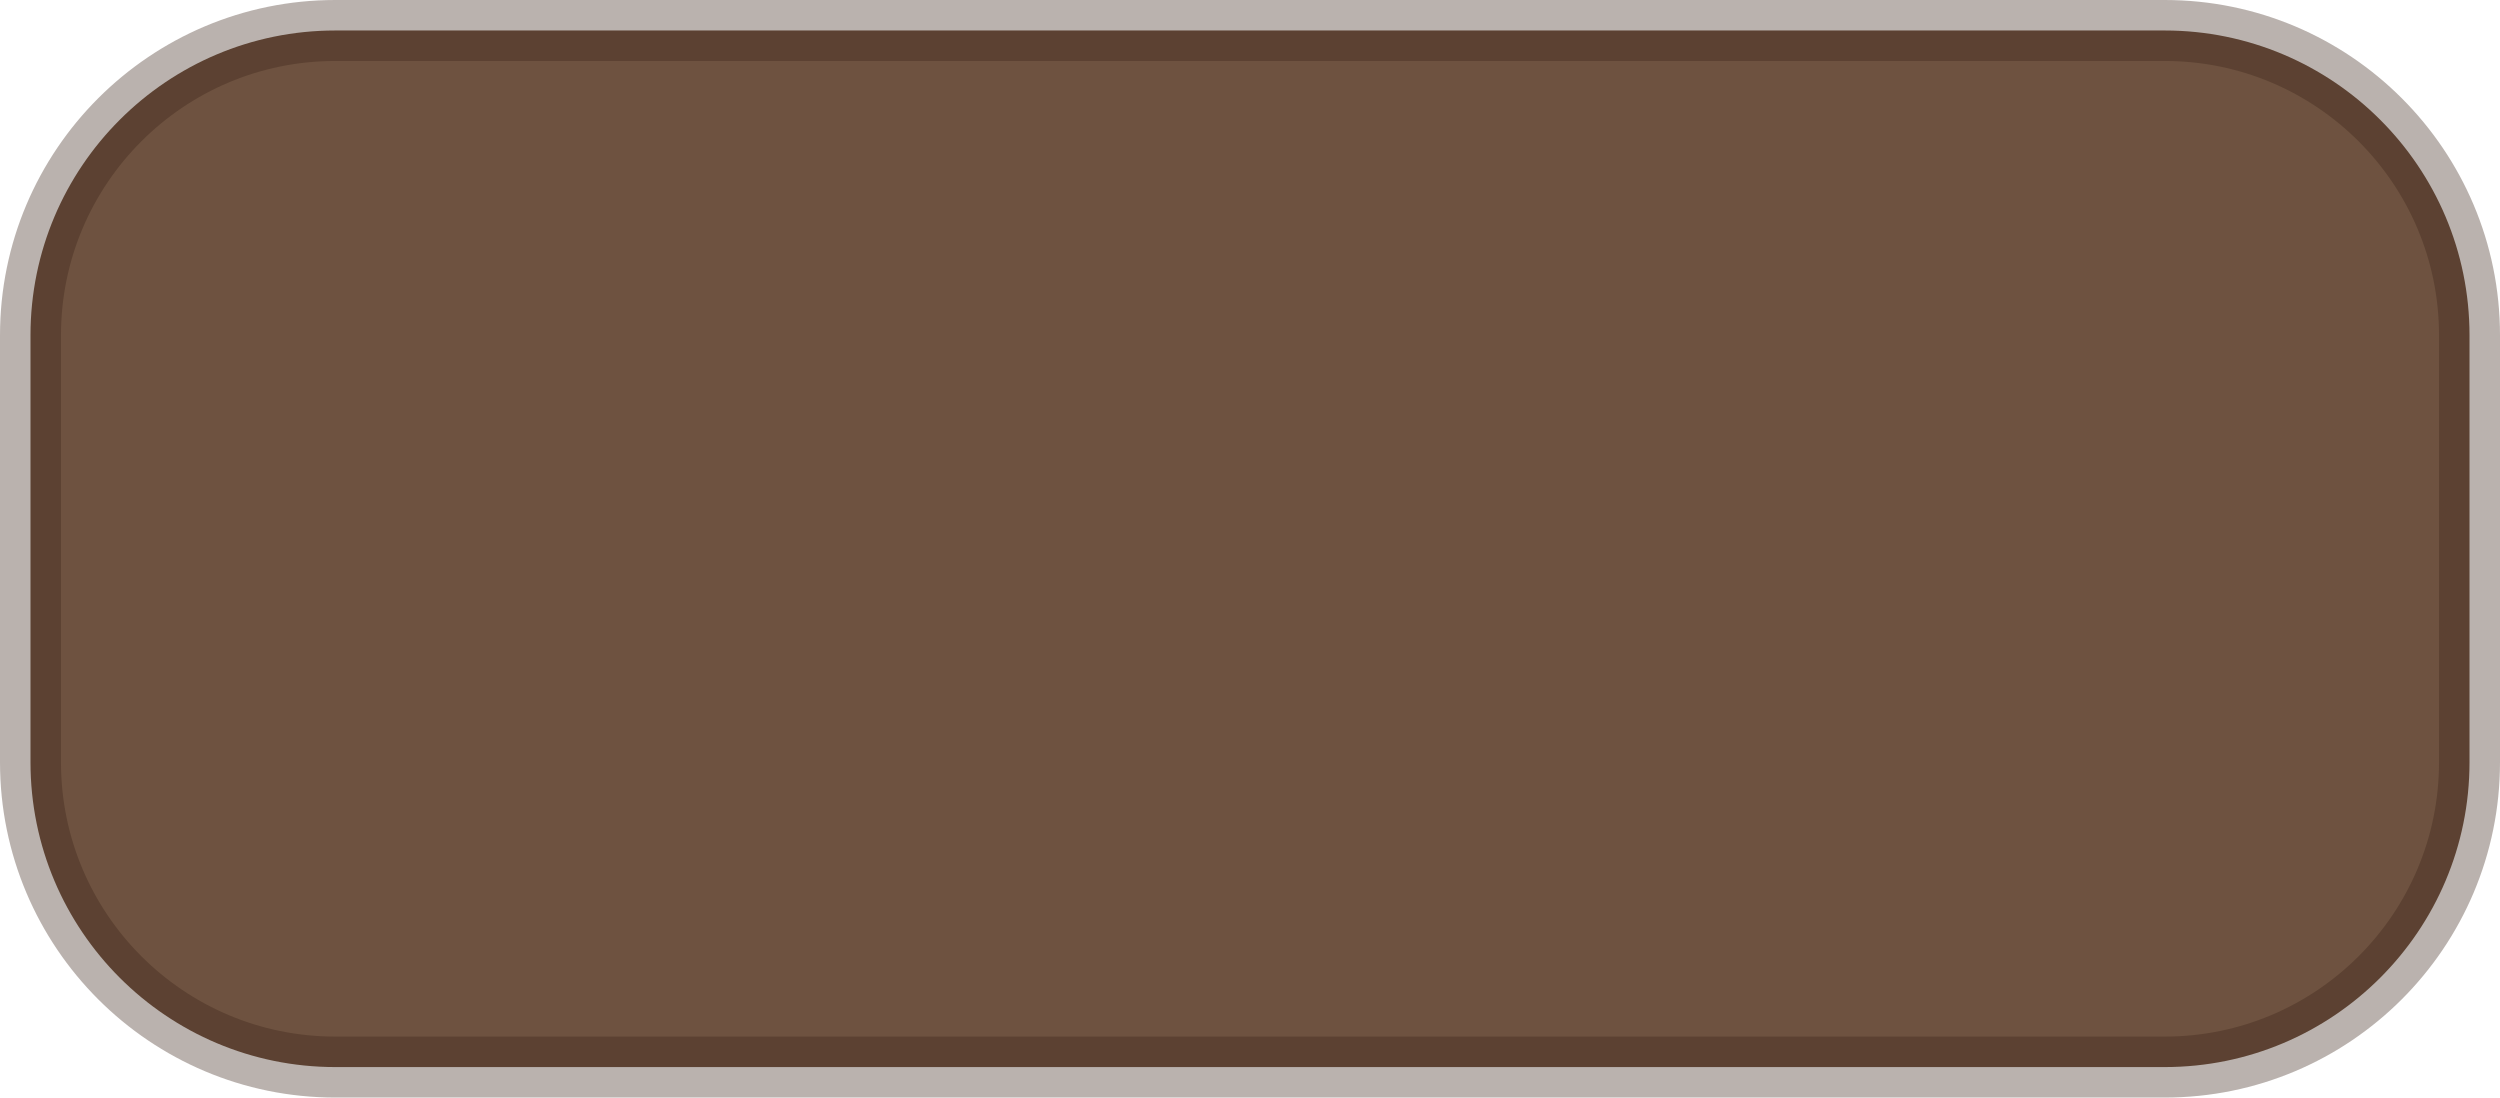
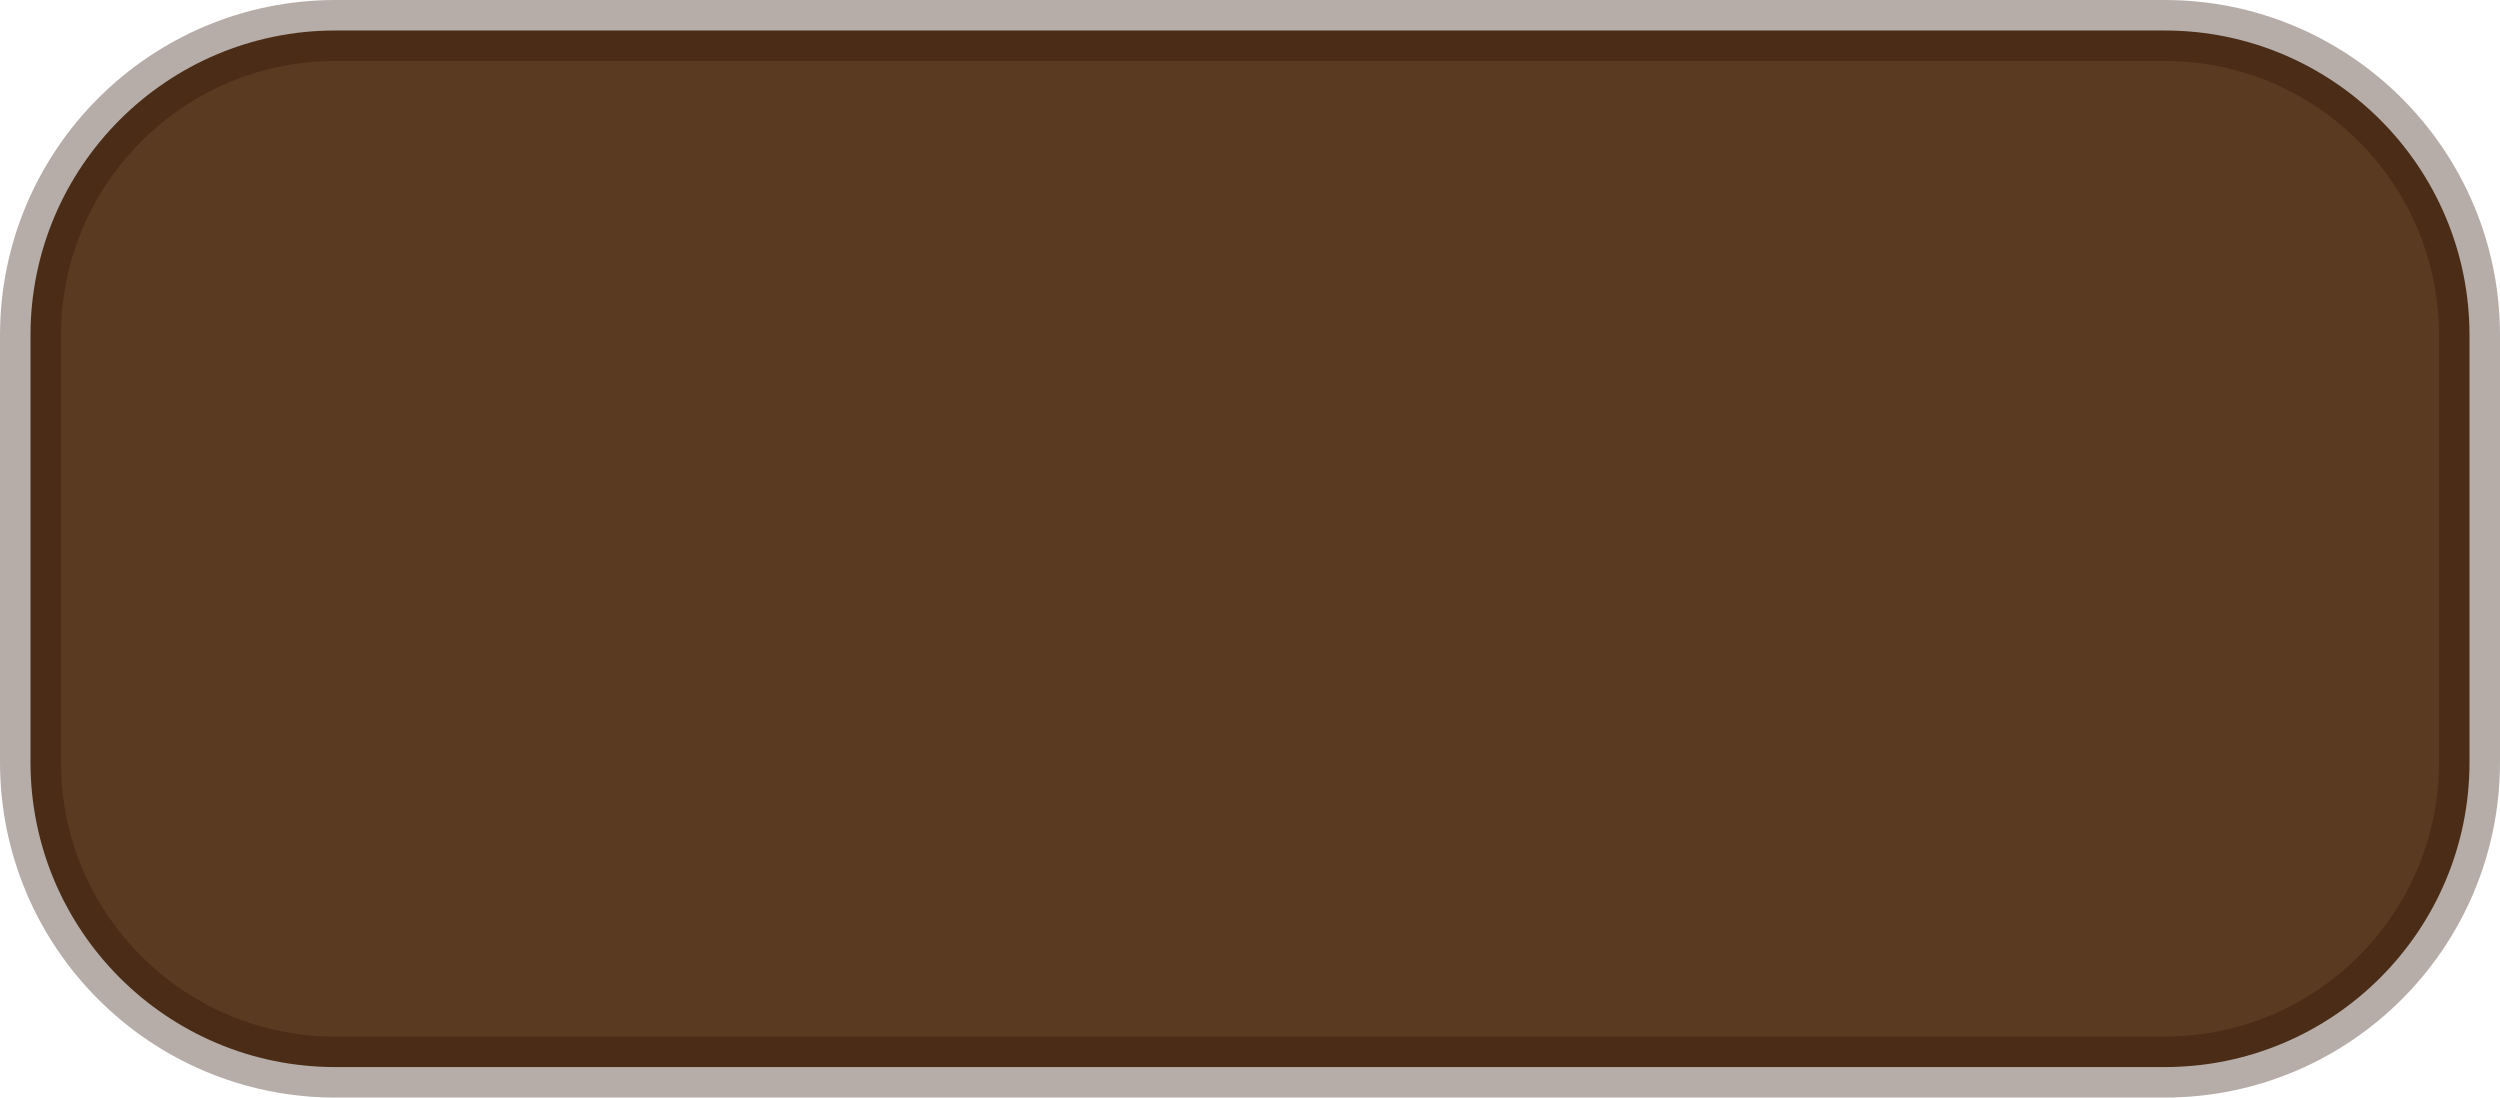
<svg xmlns="http://www.w3.org/2000/svg" width="41" height="18" viewBox="0 0 41 18">
-   <rect x="0.5" y="0.5" width="40" height="17" rx="5" fill="#6e5240" stroke="#3b2418" stroke-opacity=".35" />
+   <rect x="0.5" y="0.5" width="40" height="17" rx="5" fill="#5a3a20" stroke="#2e1606" stroke-opacity=".35" />
</svg>
